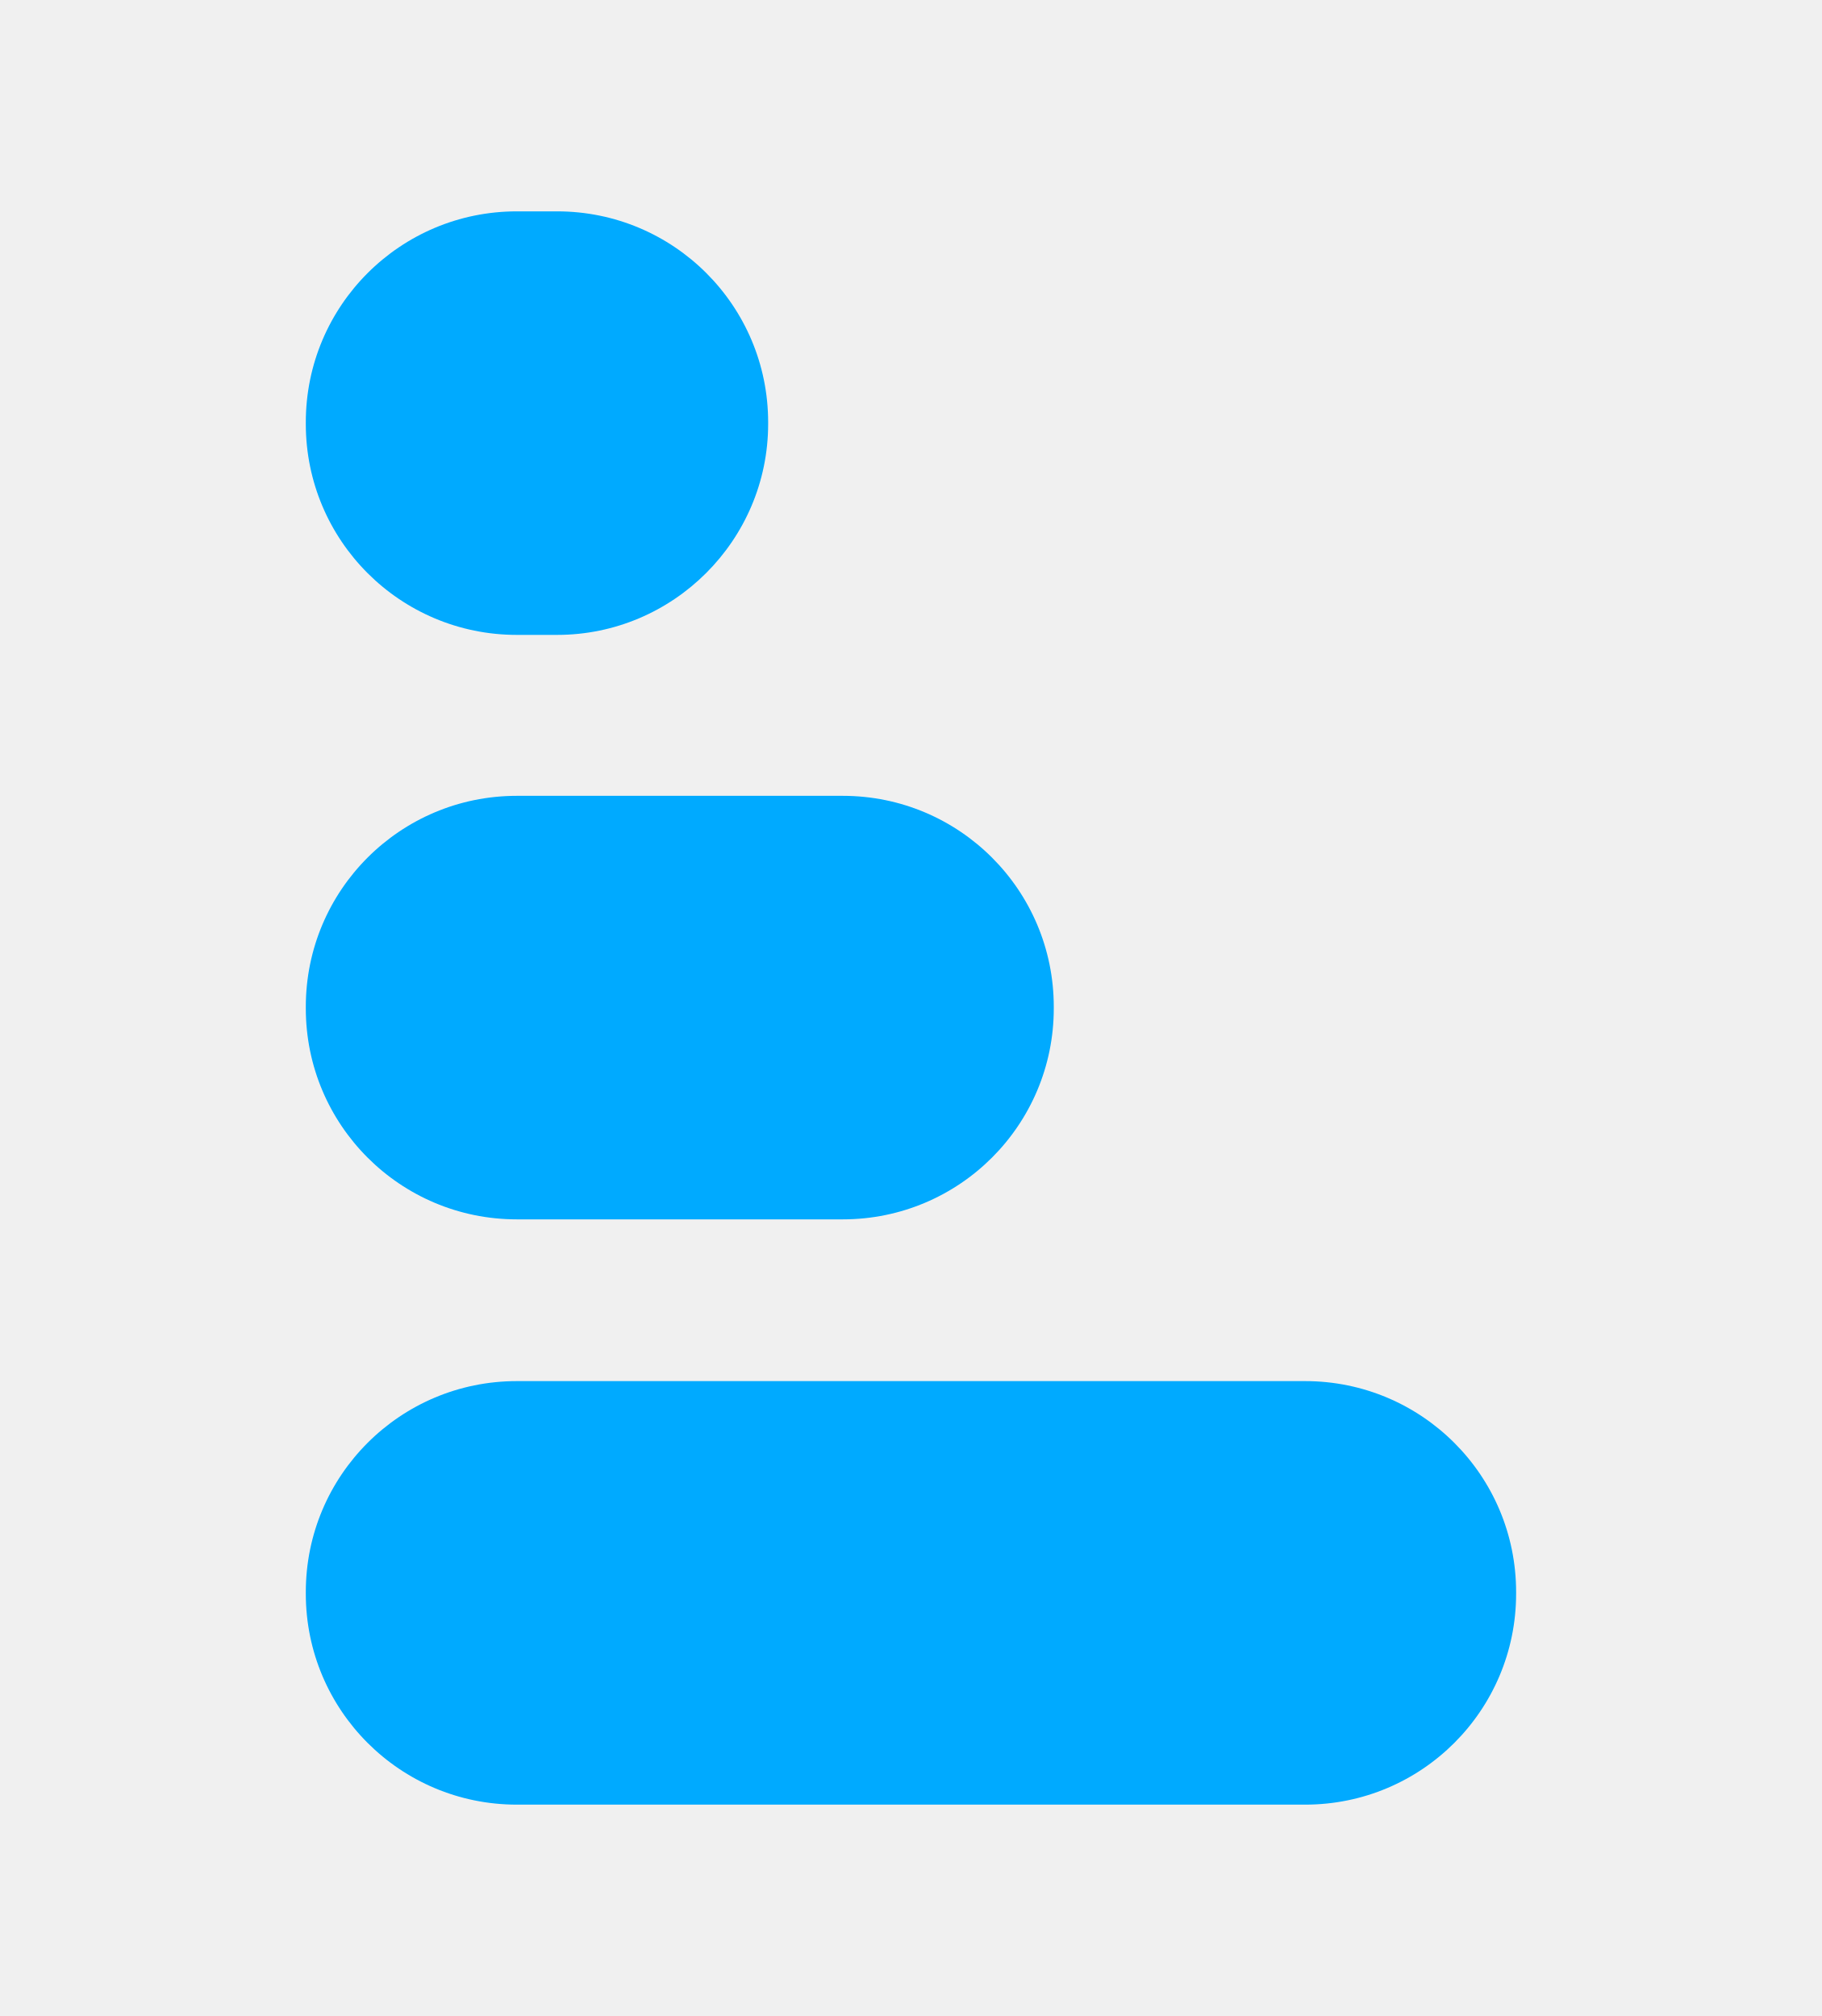
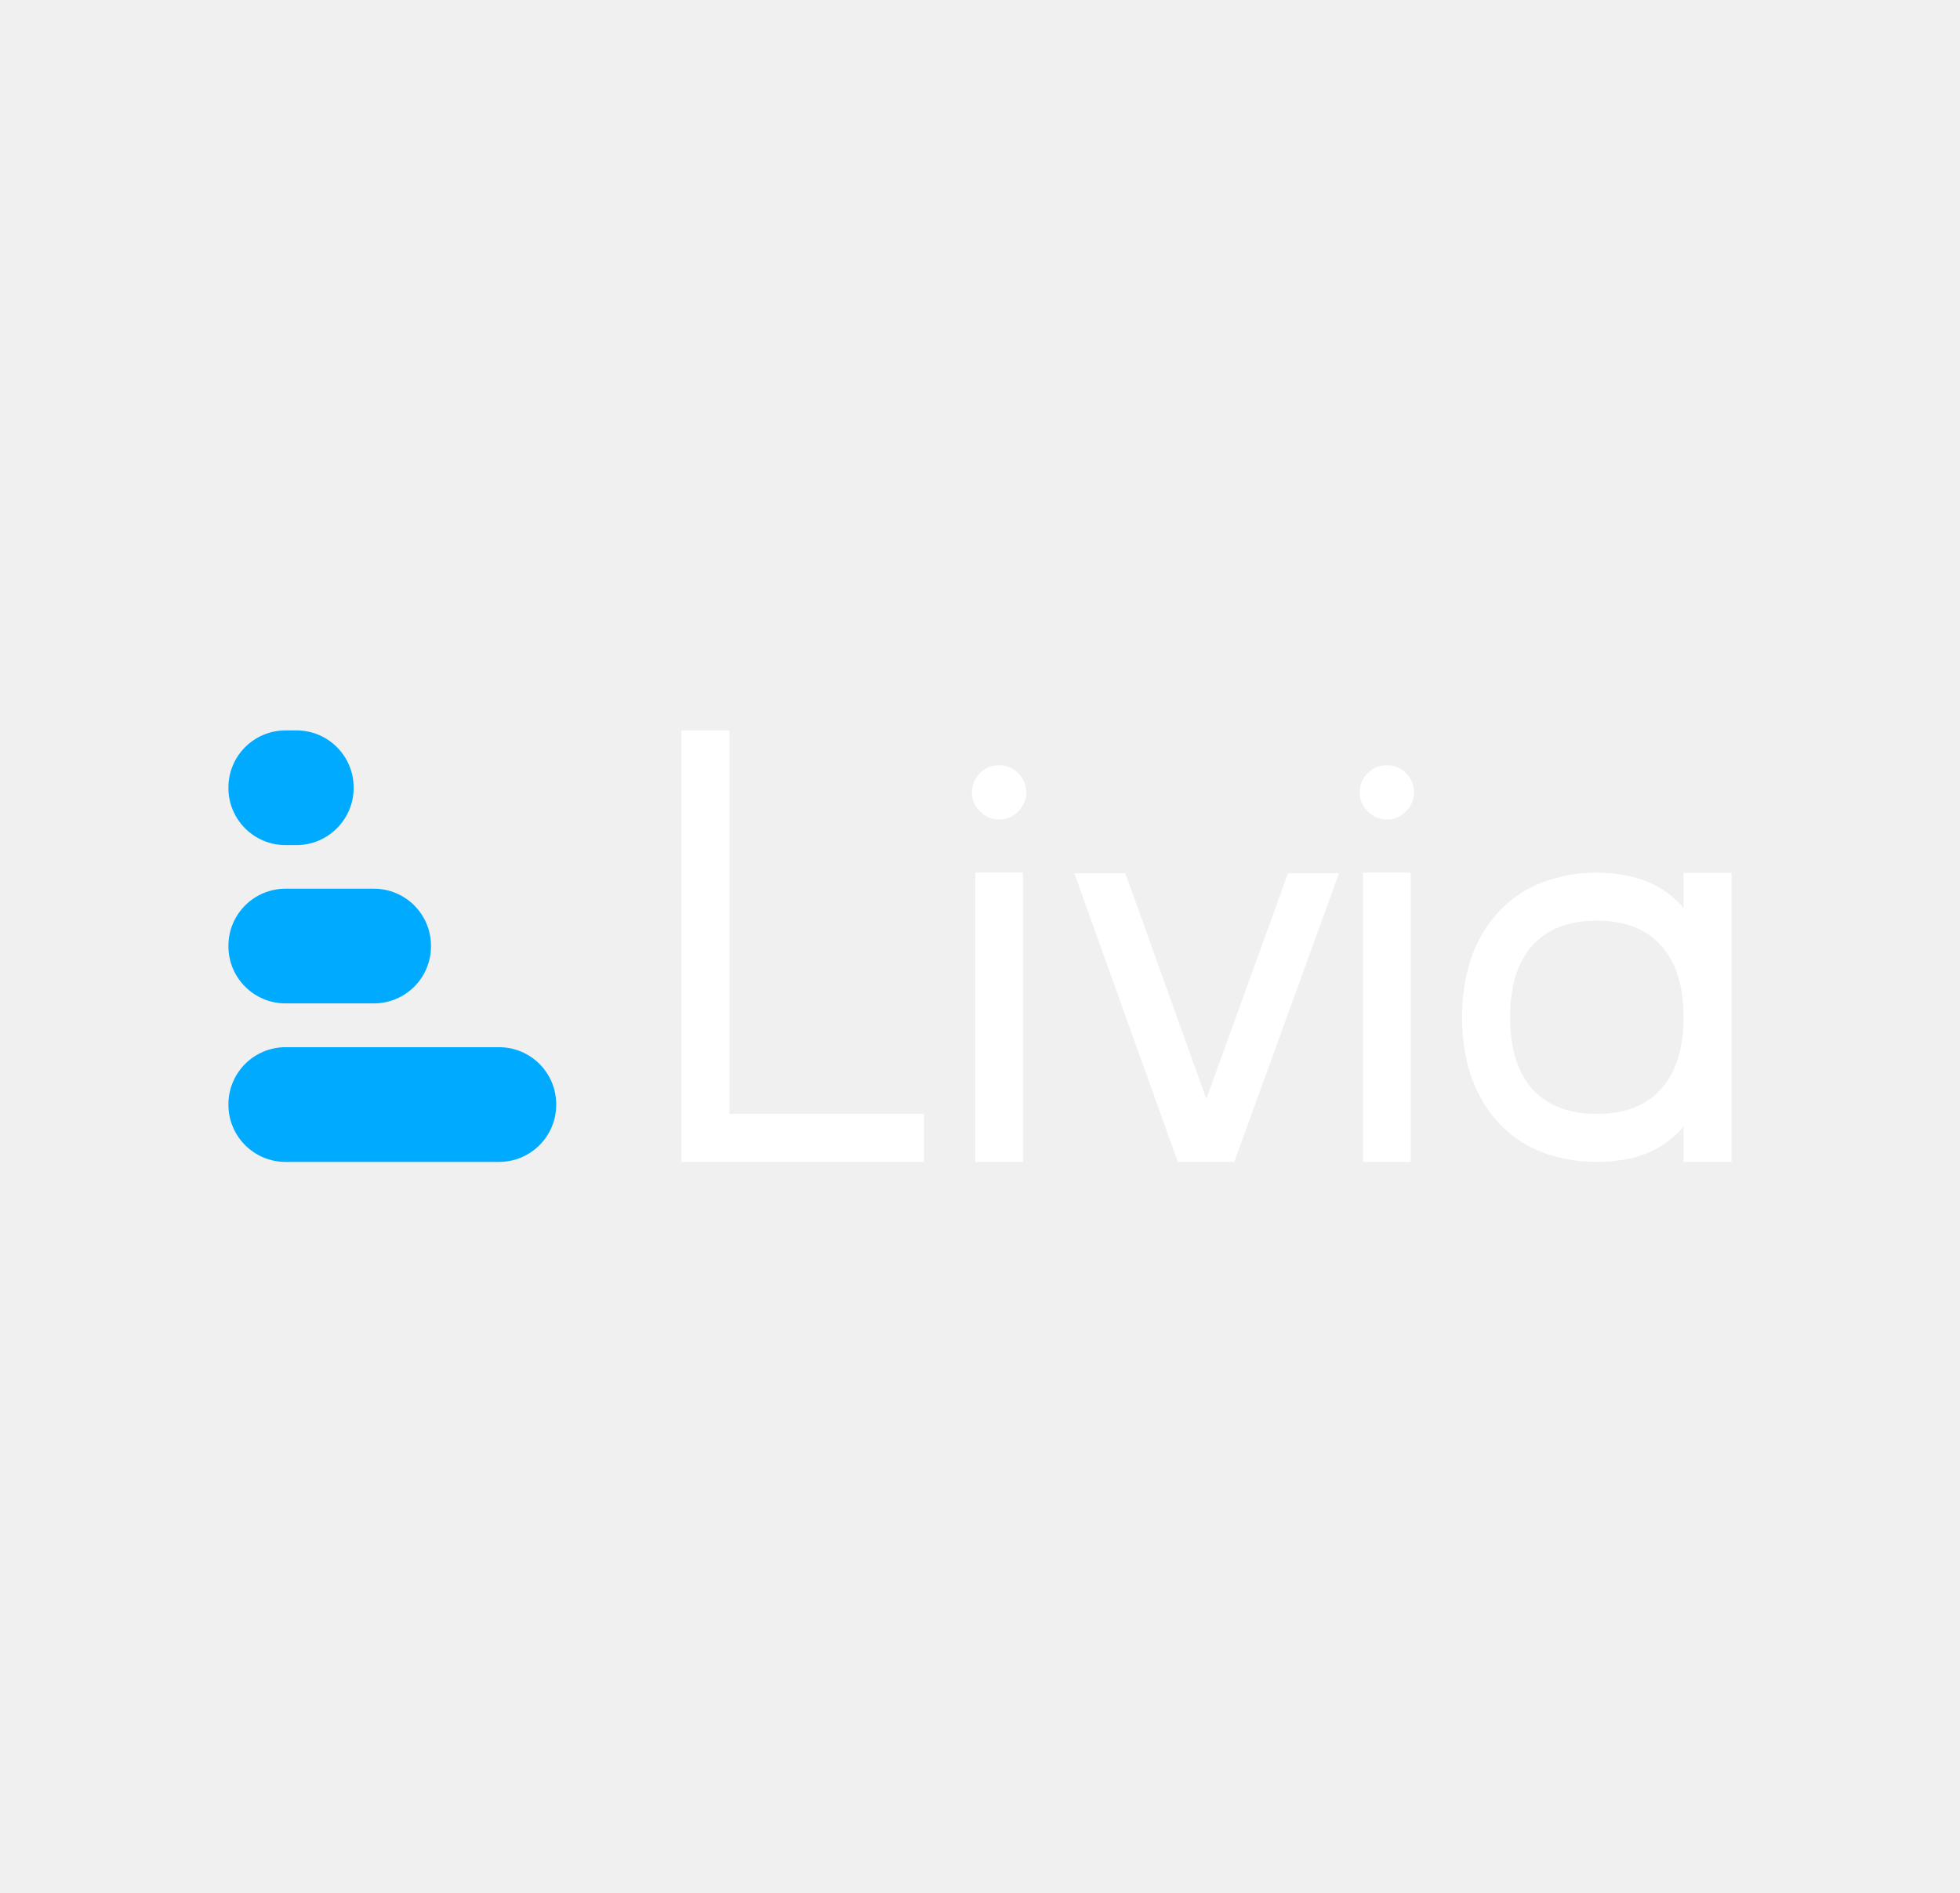
- <svg xmlns="http://www.w3.org/2000/svg" version="1.1" id="Layer_1" x="0px" y="0px" viewBox="0 0 451.6 499.8" style="enable-background:new 0 0 451.6 499.8;" xml:space="preserve">
-   <style type="text/css">
- 	.st0{fill:#1BB333;}
- 	.st1{fill:#00AAFF;}
- </style>
-   <path class="st0" d="M137.5,601.6c-2.2,0.1-4.4,0.2-6.7,0.2s-4.5-0.1-6.7-0.2H137.5L137.5,601.6z" />
+ <svg xmlns="http://www.w3.org/2000/svg" id="Layer_1" data-name="Layer 1" viewBox="0 0 1397.65 1349.65">
+   <defs>
+     <style>
+       .cls-1 {
+         fill: #0af;
+       }
+ 
+       .cls-1, .cls-2 {
+         stroke-width: 0px;
+       }
+ 
+       .cls-2 {
+         fill: #fff;
+       }
+     </style>
+   </defs>
+   <path class="cls-1" d="m355.87,828.7h-152.24c-22.52,0-40.75-18.23-40.75-40.75v-.31c0-22.52,18.23-40.75,40.75-40.75h152.24c22.52,0,40.75,18.23,40.75,40.75v.31c0,22.52-18.23,40.75-40.75,40.75Zm-89.29-113.05h-62.95c-22.52,0-40.75-18.23-40.75-40.75v-.31c0-22.52,18.23-40.75,40.75-40.75h62.95c22.52,0,40.75,18.23,40.75,40.75v.31c0,22.52-18.23,40.75-40.75,40.75Zm-55.16-112.9h-7.79c-22.52,0-40.75-18.23-40.75-40.75v-.31c0-22.52,18.23-40.75,40.75-40.75h7.79c22.52,0,40.75,18.23,40.75,40.75v.31c0,22.44-18.31,40.75-40.75,40.75Z" />
  <g>
-     <path class="st1" d="M323.5,447.4H128.1c-28.9,0-52.3-23.4-52.3-52.3v-0.4c0-28.9,23.4-52.3,52.3-52.3h195.4   c28.9,0,52.3,23.4,52.3,52.3v0.4C375.8,424,352.4,447.4,323.5,447.4z" />
-     <path class="st1" d="M208.9,302.3h-80.8c-28.9,0-52.3-23.4-52.3-52.3v-0.4c0-28.9,23.4-52.3,52.3-52.3h80.8   c28.9,0,52.3,23.4,52.3,52.3v0.4C261.2,278.9,237.8,302.3,208.9,302.3z" />
-     <path class="st1" d="M138.1,157.4h-10c-28.9,0-52.3-23.4-52.3-52.3v-0.4c0-28.9,23.4-52.3,52.3-52.3h10c28.9,0,52.3,23.4,52.3,52.3   v0.4C190.4,133.9,166.9,157.4,138.1,157.4z" />
+     <path class="cls-2" d="m520.16,520.94v273.52h138.68v34.24h-172.93v-307.76h34.24Z" />
+     <path class="cls-2" d="m712.35,584.51c-5.28,0-9.78-1.93-13.48-5.78-3.85-3.71-5.78-8.27-5.78-13.7s1.93-9.84,5.78-13.7c3.71-3.71,8.2-5.56,13.48-5.56s9.99,1.86,13.7,5.56c3.85,3.85,5.78,8.42,5.78,13.7s-1.93,9.99-5.78,13.7c-3.71,3.85-8.28,5.78-13.7,5.78Zm-16.91,37.88h34.03v206.31h-34.03v-206.31Z" />
+     <path class="cls-2" d="m954.83,622.82l-74.69,205.89h-40.24l-73.84-205.89h36.38l57.79,160.94,58.21-160.94h36.38Z" />
+     <path class="cls-2" d="m988.86,584.51c-5.28,0-9.78-1.93-13.48-5.78-3.85-3.71-5.78-8.27-5.78-13.7s1.93-9.84,5.78-13.7c3.71-3.71,8.2-5.56,13.48-5.56s9.99,1.86,13.7,5.56c3.85,3.85,5.78,8.42,5.78,13.7s-1.93,9.99-5.78,13.7c-3.71,3.85-8.28,5.78-13.7,5.78Zm-16.91,37.88h34.03v206.31h-34.03v-206.31Z" />
+     <path class="cls-2" d="m1117.48,826.78l-2.14-.43c-22.83-4.71-40.66-15.98-53.5-33.82-12.84-17.83-19.26-40.16-19.26-66.99s6.49-49.36,19.48-67.2c12.98-17.83,30.96-29.03,53.93-33.6l2.14-.64c6.56-1.14,13.41-1.71,20.55-1.71s14.05.64,20.76,1.93l1.93.43c16.12,3.42,29.18,11.06,39.17,22.9v-25.04h34.24v206.1h-34.24v-25.25c-9.85,11.7-22.69,19.34-38.52,22.9l-2.35.43c-6.71,1.28-13.7,1.93-20.97,1.93s-14.48-.64-21.19-1.93Zm-40.66-101.23c0,22.26,5.28,39.31,15.84,51.15,10.7,11.84,26.04,17.76,46.01,17.76s35.24-5.92,45.8-17.76c10.7-11.84,16.05-28.82,16.05-50.94v-.43c0-22.11-5.35-39.09-16.05-50.94-10.56-11.84-25.83-17.76-45.8-17.76s-35.31,5.92-46.01,17.76c-10.56,11.84-15.84,28.89-15.84,51.15Z" />
  </g>
</svg>
